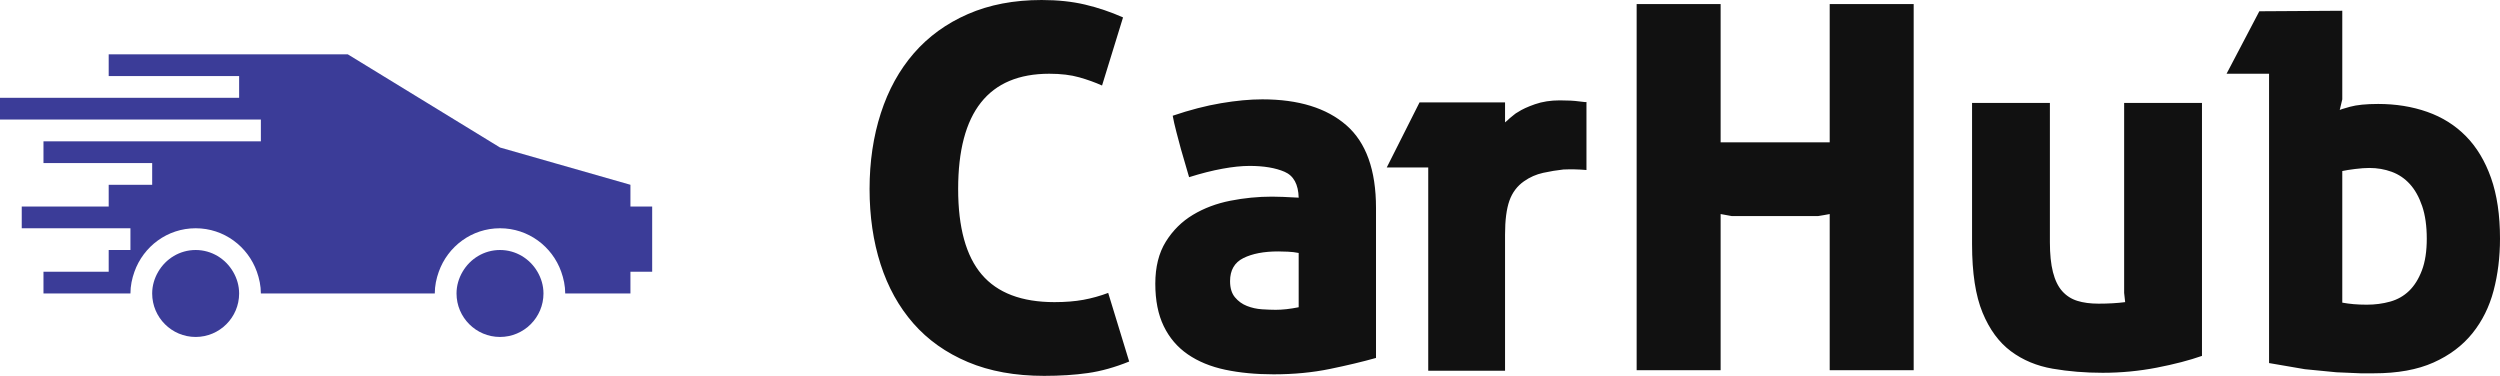
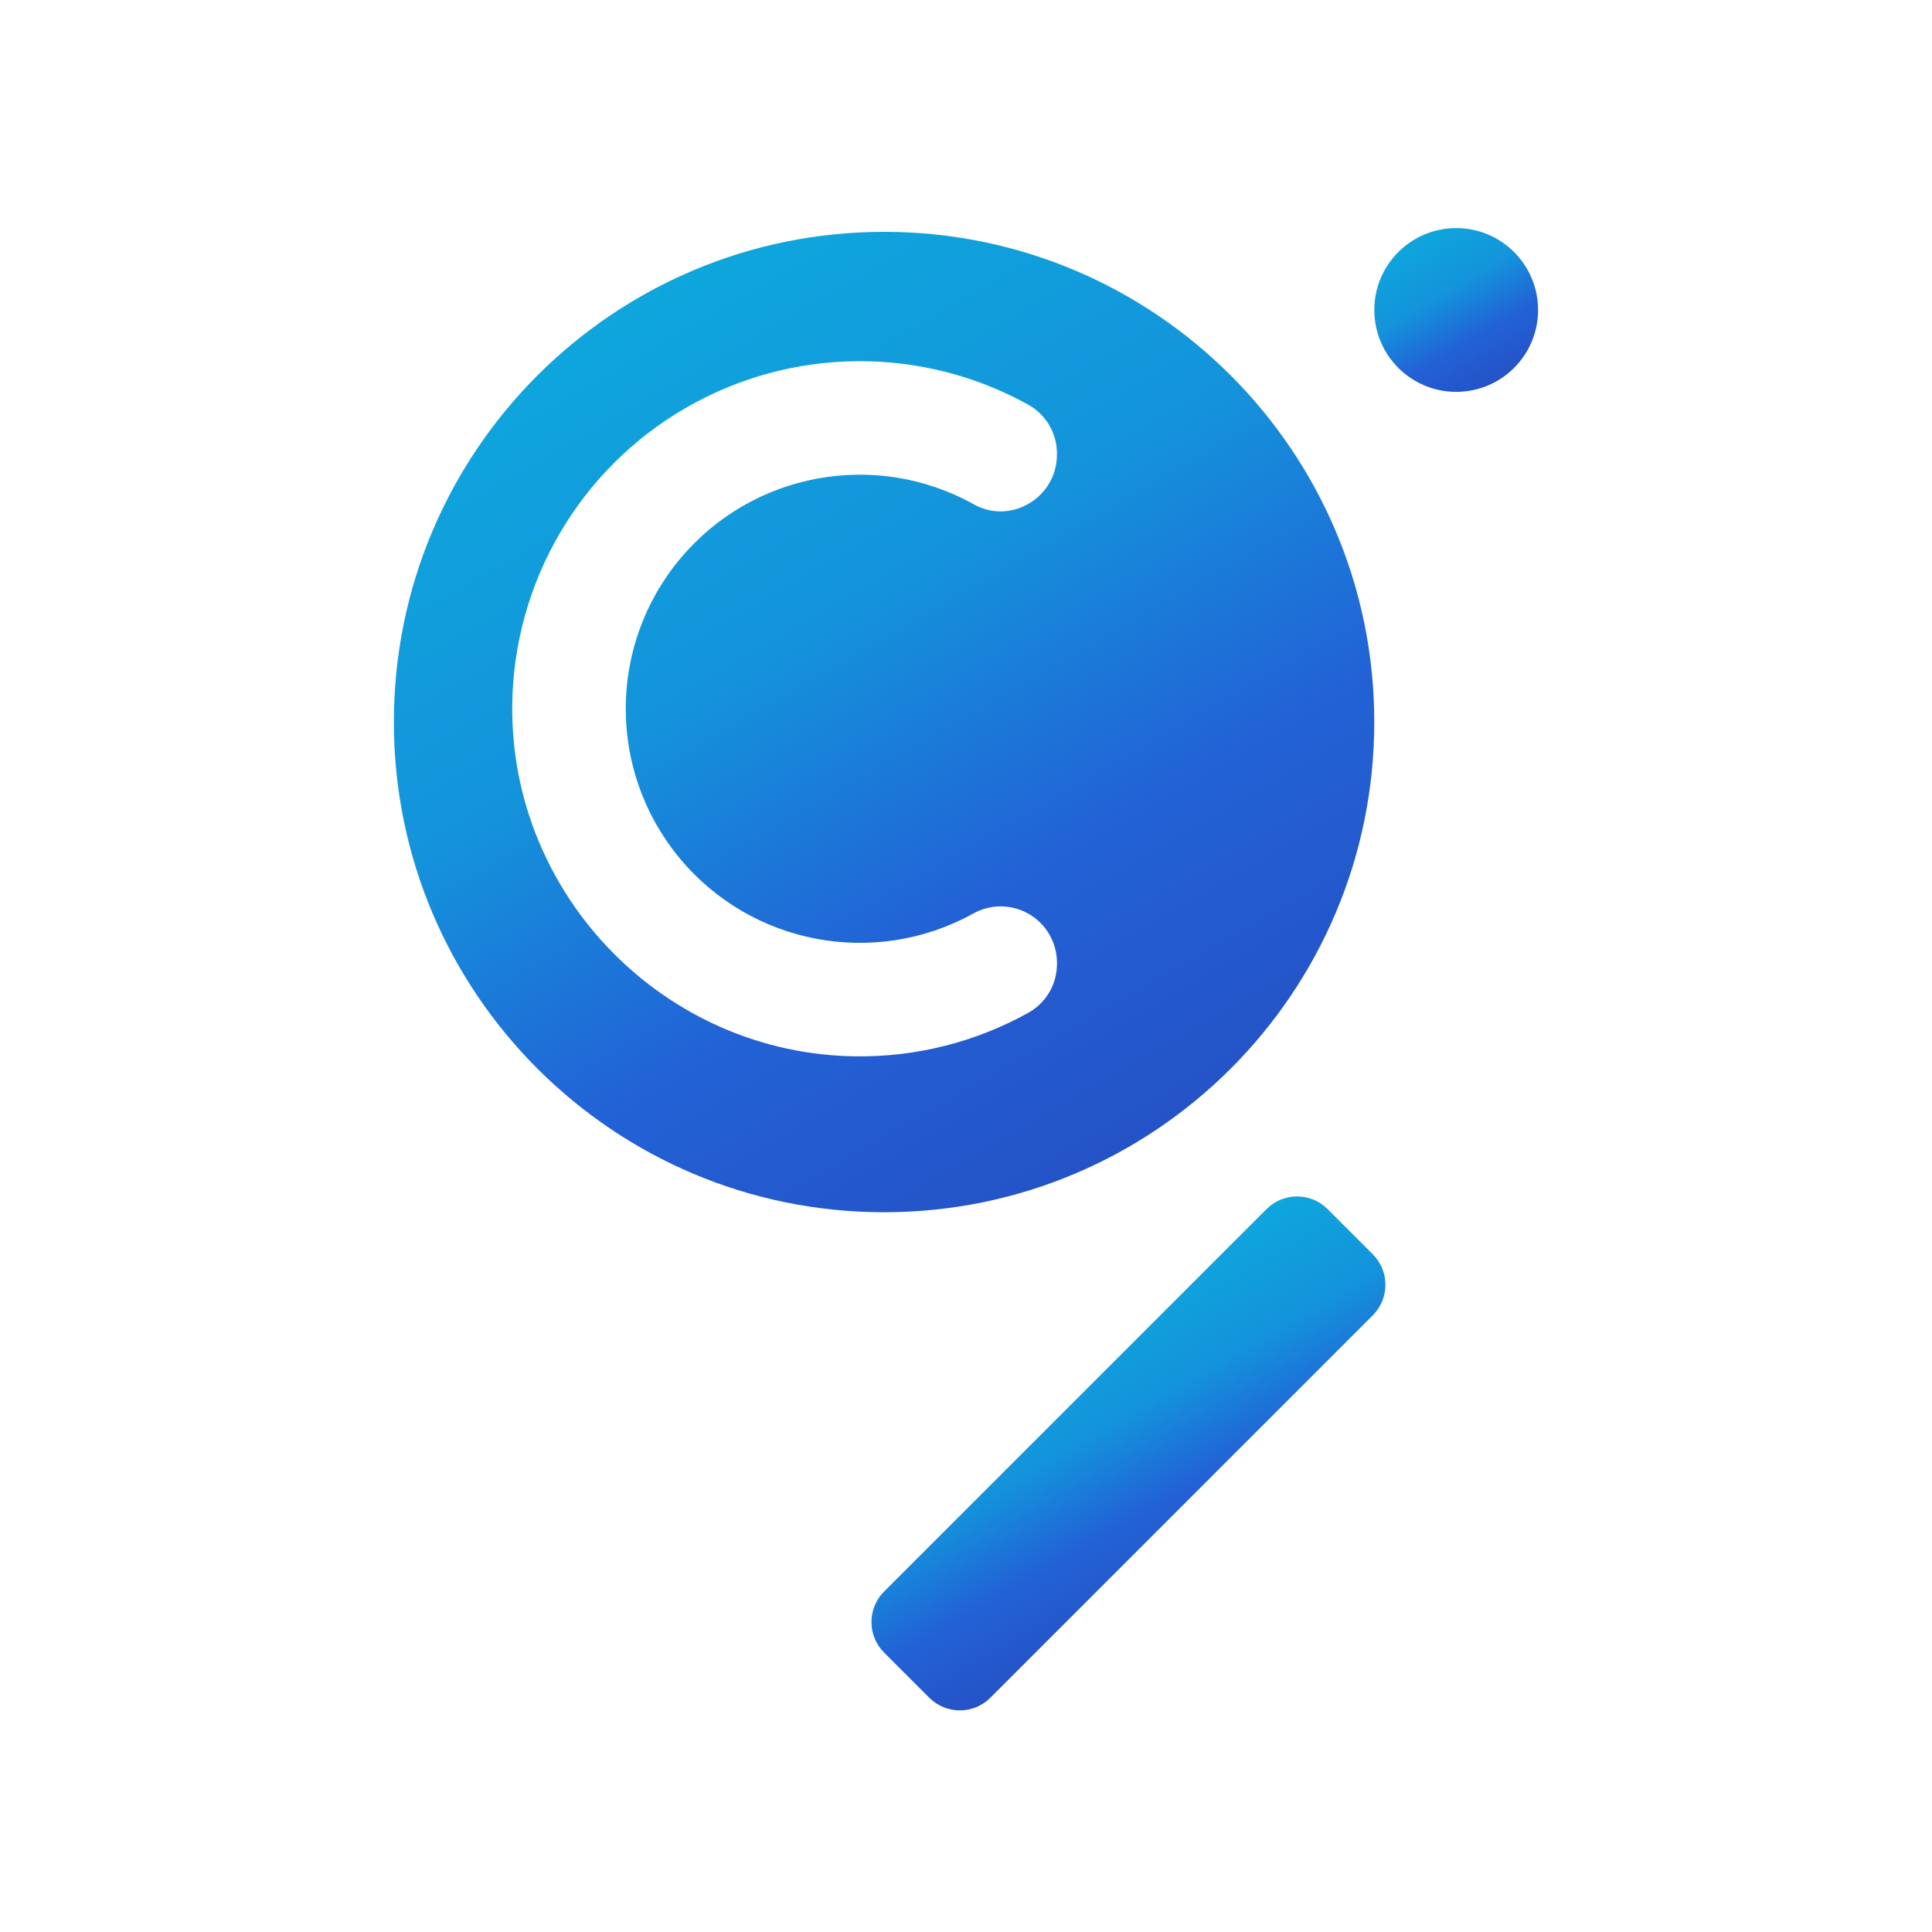
- <svg xmlns="http://www.w3.org/2000/svg" width="501.28" height="75.365" viewBox="0 0 230 34.579" class="css-1j8o68f" version="1.1" id="svg17">
-   <defs id="SvgjsDefs2381" />
-   <g id="SvgjsG2382" featurekey="PG4fjM-0" transform="matrix(2,0,0,2,0,-19)" fill="#3b3c98">
-     <g transform="translate(-270 -140)" id="g11">
-       <g id="g9">
-         <path d="M279,161c-0.736,0-1.375,0.405-1.722,1c-0.172,0.295-0.278,0.635-0.278,1c0,1.102,0.897,2,2,2c1.103,0,2-0.898,2-2    c0-0.365-0.105-0.705-0.278-1C280.375,161.405,279.737,161,279,161z" id="path3" />
-         <path d="M293,161c-0.736,0-1.375,0.405-1.722,1c-0.172,0.295-0.278,0.635-0.278,1c0,1.102,0.897,2,2,2c1.103,0,2-0.898,2-2    c0-0.365-0.105-0.705-0.278-1C294.375,161.405,293.737,161,293,161z" id="path5" />
-         <path d="M299,159v-1l-6-1.715L286,152h-11v1h6v1h-11v1h12v1h-10v1h5v1h-2v1h-4v1h5v1h-1v1h-3v1h4c0-0.352,0.072-0.686,0.184-1    c0.414-1.162,1.512-2,2.816-2c1.305,0,2.402,0.838,2.816,2c0.111,0.314,0.184,0.648,0.184,1h8c0-0.352,0.072-0.686,0.184-1    c0.414-1.162,1.512-2,2.816-2c1.305,0,2.402,0.838,2.816,2c0.111,0.314,0.184,0.648,0.184,1h3v-1h1v-3H299z" id="path7" />
-       </g>
-     </g>
-   </g>
-   <g id="SvgjsG2383" featurekey="jxYttZ-0" transform="matrix(2.355529,0,0,2.355529,78.25691,-13.04958)" fill="#111111">
-     <path d="M10.88 19.66 c-0.56 0.227 -1.097 0.377 -1.61 0.45 s-1.083 0.11 -1.71 0.11 c-1.133 0 -2.127 -0.18 -2.98 -0.54 s-1.563 -0.863 -2.13 -1.51 s-0.993 -1.417 -1.28 -2.31 s-0.43 -1.873 -0.43 -2.94 s0.147 -2.053 0.44 -2.96 s0.723 -1.687 1.29 -2.34 s1.27 -1.163 2.11 -1.53 s1.8 -0.55 2.88 -0.55 c0.627 0 1.193 0.06 1.7 0.18 s1 0.287 1.48 0.5 l-0.82 2.66 c-0.267 -0.12 -0.563 -0.227 -0.89 -0.32 s-0.717 -0.14 -1.17 -0.14 c-2.373 0 -3.56 1.5 -3.56 4.5 c0 1.507 0.307 2.62 0.92 3.34 s1.56 1.08 2.84 1.08 c0.427 0 0.803 -0.03 1.13 -0.09 s0.65 -0.15 0.97 -0.27 z M17.5 15.42 c-0.133 -0.027 -0.273 -0.043 -0.42 -0.05 s-0.273 -0.01 -0.38 -0.01 c-0.56 0 -1.013 0.087 -1.36 0.26 s-0.52 0.473 -0.52 0.9 c0 0.267 0.063 0.477 0.19 0.63 s0.283 0.267 0.47 0.34 s0.383 0.117 0.59 0.13 s0.383 0.02 0.53 0.02 c0.267 0 0.567 -0.033 0.9 -0.1 l0 -2.12 z M16.46 13.22 c0.107 0 0.25 0.003 0.43 0.01 s0.383 0.017 0.61 0.03 c-0.013 -0.52 -0.197 -0.857 -0.55 -1.01 s-0.81 -0.23 -1.37 -0.23 c-0.307 0 -0.66 0.037 -1.06 0.11 s-0.833 0.183 -1.3 0.33 l-0.32 -1.1 c-0.04 -0.147 -0.097 -0.36 -0.17 -0.64 s-0.123 -0.5 -0.15 -0.66 c0.667 -0.227 1.297 -0.39 1.89 -0.49 s1.13 -0.15 1.61 -0.15 c1.413 0 2.507 0.337 3.28 1.01 s1.16 1.75 1.16 3.23 l0 5.86 c-0.52 0.147 -1.12 0.29 -1.8 0.43 s-1.413 0.21 -2.2 0.21 c-0.693 0 -1.323 -0.06 -1.89 -0.18 s-1.053 -0.32 -1.46 -0.6 s-0.72 -0.647 -0.94 -1.1 s-0.33 -1.007 -0.33 -1.66 s0.137 -1.2 0.41 -1.64 s0.627 -0.79 1.06 -1.05 s0.92 -0.443 1.46 -0.55 s1.083 -0.16 1.63 -0.16 z M26.06 9.92 c0.16 -0.107 0.383 -0.21 0.67 -0.31 s0.61 -0.15 0.97 -0.15 c0.307 0 0.557 0.013 0.75 0.04 s0.29 0.033 0.29 0.02 l0 2.66 c-0.307 -0.027 -0.607 -0.033 -0.9 -0.02 c-0.253 0.027 -0.517 0.07 -0.79 0.13 s-0.523 0.17 -0.75 0.33 c-0.267 0.187 -0.457 0.44 -0.57 0.76 s-0.17 0.76 -0.17 1.32 l0 5.32 l-3 0 l0 -7.94 l-1.62 0 l1.28 -2.54 l3.34 0 l0 0.78 c0.067 -0.053 0.127 -0.107 0.18 -0.16 c0.053 -0.04 0.107 -0.083 0.16 -0.13 s0.107 -0.083 0.16 -0.11 z M30.7 5.7 l3.28 -0 l0 5.4 l4.26 0 l0 -5.4 l3.28 0 l0 14.3 l-3.28 0 l0 -6.1 c-0.08 0.013 -0.153 0.027 -0.22 0.04 l-0.24 0.04 l-3.36 0 l-0.44 -0.08 l0 6.1 l-3.28 0 l0 -14.3 z M43.8 9.56 l3.04 -0 l0 5.44 c0 0.467 0.04 0.857 0.12 1.17 s0.2 0.56 0.36 0.74 s0.357 0.307 0.59 0.38 s0.51 0.11 0.83 0.11 c0.387 0 0.733 -0.02 1.04 -0.06 l-0.04 -0.36 l0 -7.42 l3.04 0 l0 9.88 c-0.493 0.173 -1.083 0.327 -1.77 0.46 s-1.39 0.2 -2.11 0.2 c-0.68 0 -1.33 -0.053 -1.95 -0.16 s-1.163 -0.333 -1.63 -0.68 s-0.837 -0.85 -1.11 -1.51 s-0.41 -1.55 -0.41 -2.67 l0 -5.52 z M58.26 5.96 l-0 3.46 l-0.1 0.42 c0 -0.013 0.133 -0.057 0.4 -0.13 s0.633 -0.11 1.1 -0.11 c0.693 0 1.333 0.103 1.92 0.31 s1.09 0.523 1.51 0.95 s0.747 0.97 0.98 1.63 s0.35 1.45 0.35 2.37 c0 0.72 -0.083 1.397 -0.25 2.03 s-0.443 1.19 -0.83 1.67 s-0.893 0.86 -1.52 1.14 s-1.4 0.42 -2.32 0.42 l-0.53 0 l-0.94 -0.04 l-1.23 -0.12 l-1.4 -0.24 l0 -11.3 l-1.66 0 l1.28 -2.44 z M59.22 17.44 c0.32 0 0.623 -0.04 0.91 -0.12 s0.533 -0.22 0.74 -0.42 s0.373 -0.467 0.5 -0.8 s0.19 -0.747 0.19 -1.24 s-0.06 -0.917 -0.18 -1.27 s-0.28 -0.64 -0.48 -0.86 s-0.437 -0.38 -0.71 -0.48 s-0.563 -0.15 -0.87 -0.15 c-0.16 0 -0.347 0.013 -0.56 0.04 s-0.38 0.053 -0.5 0.08 l0 5.14 c0.147 0.027 0.297 0.047 0.45 0.06 s0.323 0.02 0.51 0.02 z" id="path14" />
+ <svg xmlns="http://www.w3.org/2000/svg" xmlns:xlink="http://www.w3.org/1999/xlink" viewBox="0 0 432 432">
+   <defs>
+     <style>.cls-1{fill:url(#linear-gradient);}.cls-2{fill:url(#linear-gradient-2);}.cls-3{fill:url(#linear-gradient-3);}</style>
+     <linearGradient id="linear-gradient" x1="142.87" y1="66.5" x2="252.5" y2="256.39" gradientUnits="userSpaceOnUse">
+       <stop offset="0" stop-color="#0ea6dd" />
+       <stop offset="0.38" stop-color="#1493db" />
+       <stop offset="0.7" stop-color="#2262d6" />
+       <stop offset="1" stop-color="#2453c7" />
+     </linearGradient>
+     <linearGradient id="linear-gradient-2" x1="316.45" y1="53.45" x2="334.77" y2="85.18" xlink:href="#linear-gradient" />
+     <linearGradient id="linear-gradient-3" x1="236.22" y1="297.1" x2="268.42" y2="352.88" gradientTransform="translate(-155.9 273.6) rotate(-45)" xlink:href="#linear-gradient" />
+   </defs>
+   <g id="Guides">
+     <path class="cls-1" d="M197.69,51.84a109.61,109.61,0,1,0,109.6,109.6A109.6,109.6,0,0,0,197.69,51.84Zm38.64,49.82c0,9.55-10.26,15.77-18.58,11.11a52.34,52.34,0,1,0-.21,91.54,12.59,12.59,0,0,1,18.8,10.91v.29a12.48,12.48,0,0,1-6.38,10.94,77.4,77.4,0,0,1-38.42,9.75c-42.76-.39-77.46-35.81-77-78.57A77.73,77.73,0,0,1,230,90.53a12.47,12.47,0,0,1,6.33,10.91Z" />
+     <circle class="cls-2" cx="325.61" cy="69.31" r="18.31" />
+     <rect class="cls-3" x="235.52" y="254.87" width="33.59" height="140.24" rx="9.65" ry="9.65" transform="translate(303.71 -83.23) rotate(45)" />
  </g>
</svg>
